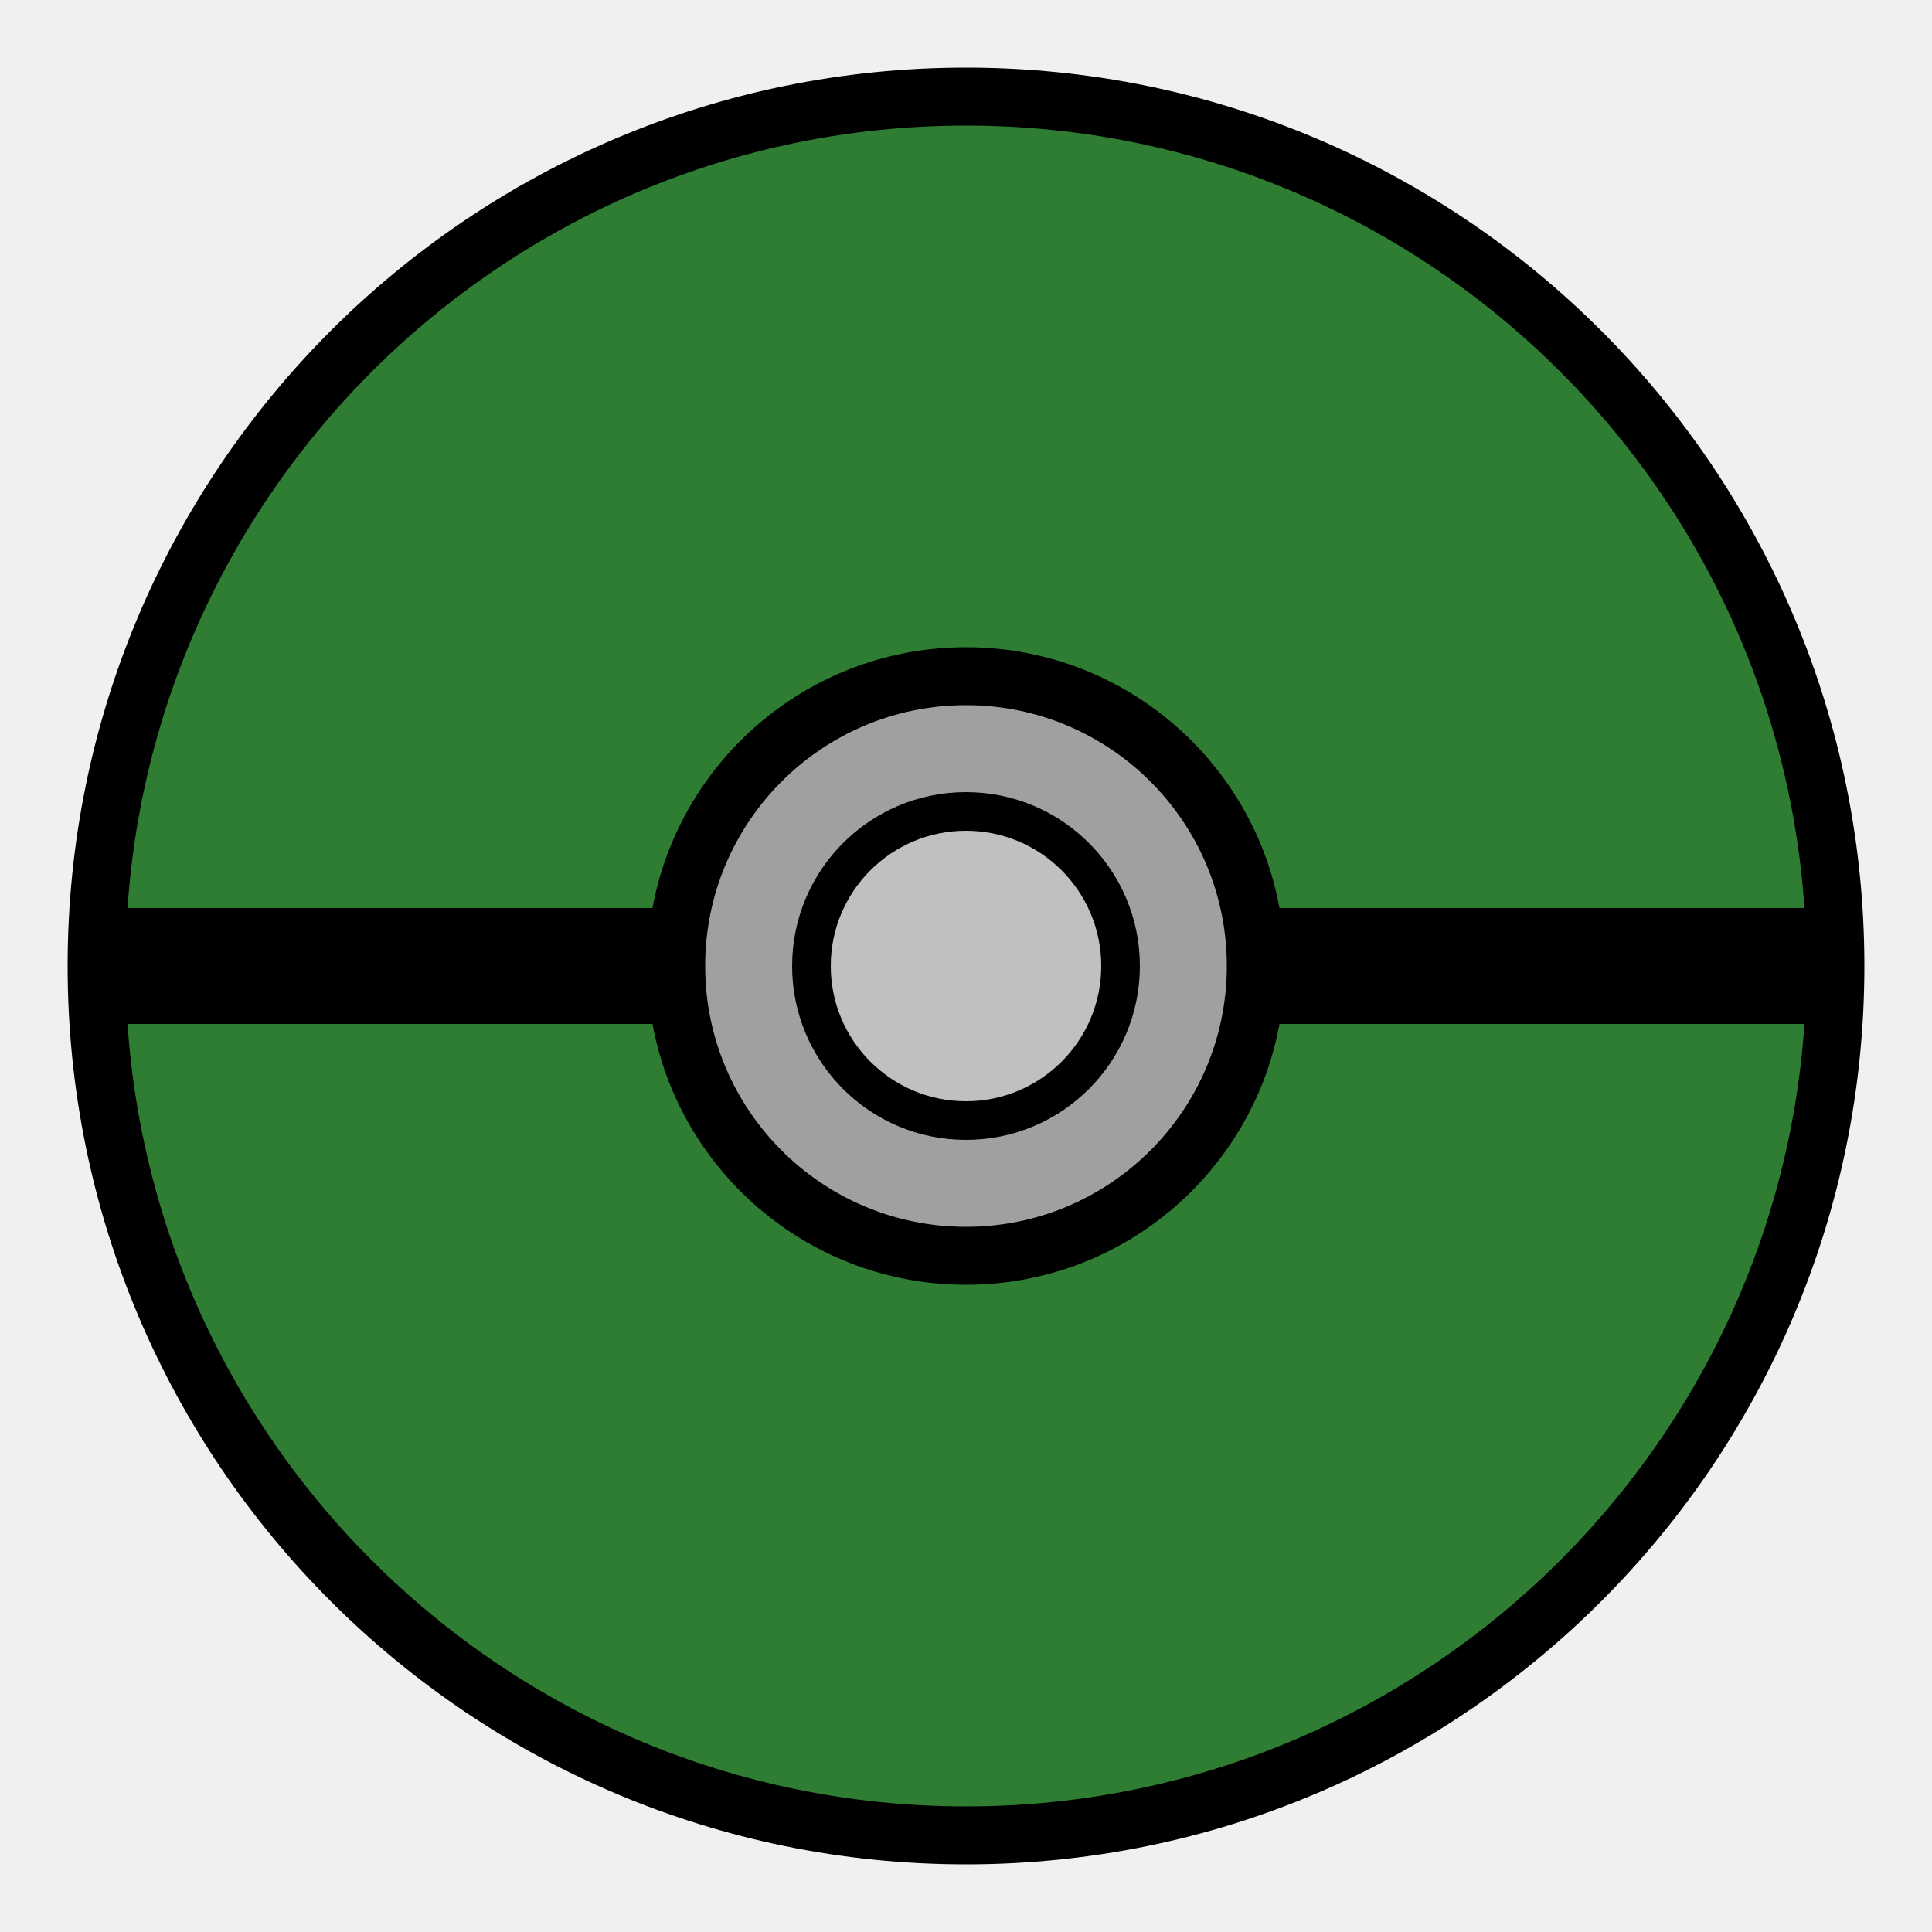
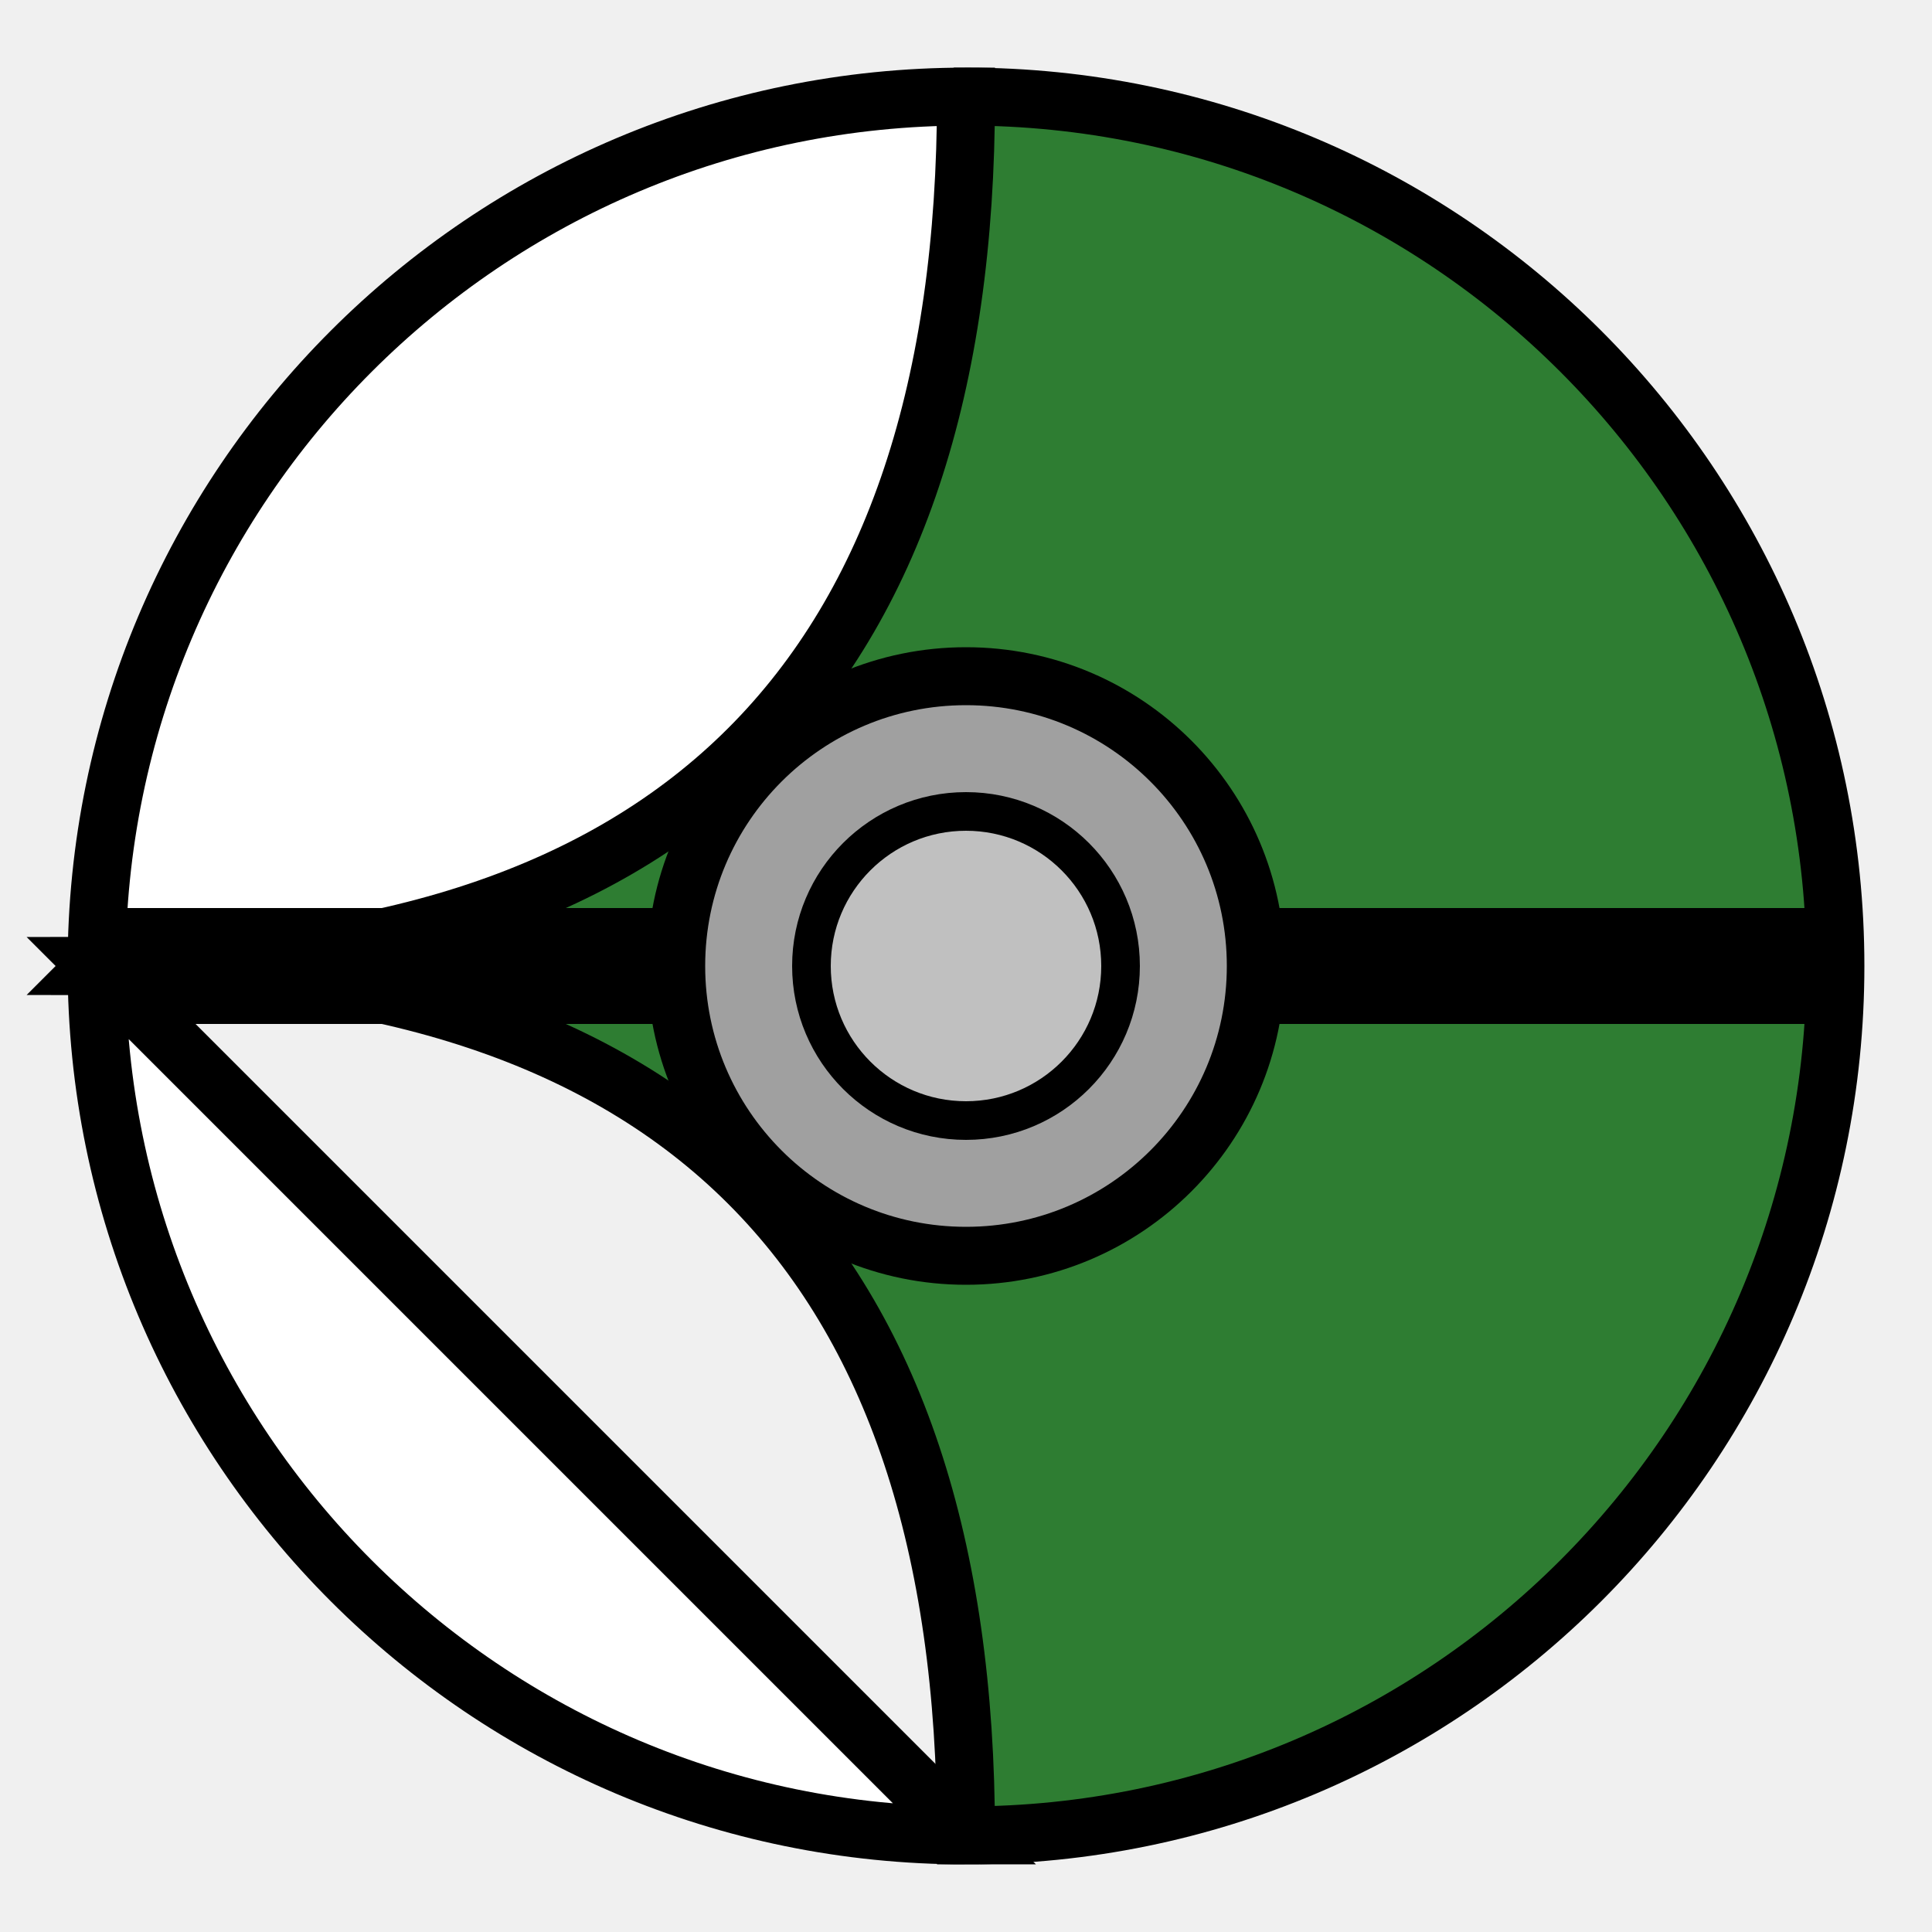
<svg xmlns="http://www.w3.org/2000/svg" viewBox="0 0 100 100">
-   <circle cx="50" cy="50" r="45" fill="#2E7D32" stroke="#000" stroke-width="3" />
+   <path d="M 50 5 A 45 45 0 0 1 50 95 Q 50 50 5 50 Z" fill="#2E7D32" stroke="#000" stroke-width="3" />
+   <path d="M 50 95 A 45 45 0 0 1 50 5 Q 50 50 5 50 Z" fill="#FFF" stroke="#000" stroke-width="3" />
  <rect x="5" y="47" width="90" height="6" fill="#000" />
  <circle cx="50" cy="50" r="15" fill="#A0A0A0" stroke="#000" stroke-width="3" />
  <circle cx="50" cy="50" r="8" fill="#C0C0C0" stroke="#000" stroke-width="2" />
</svg>
